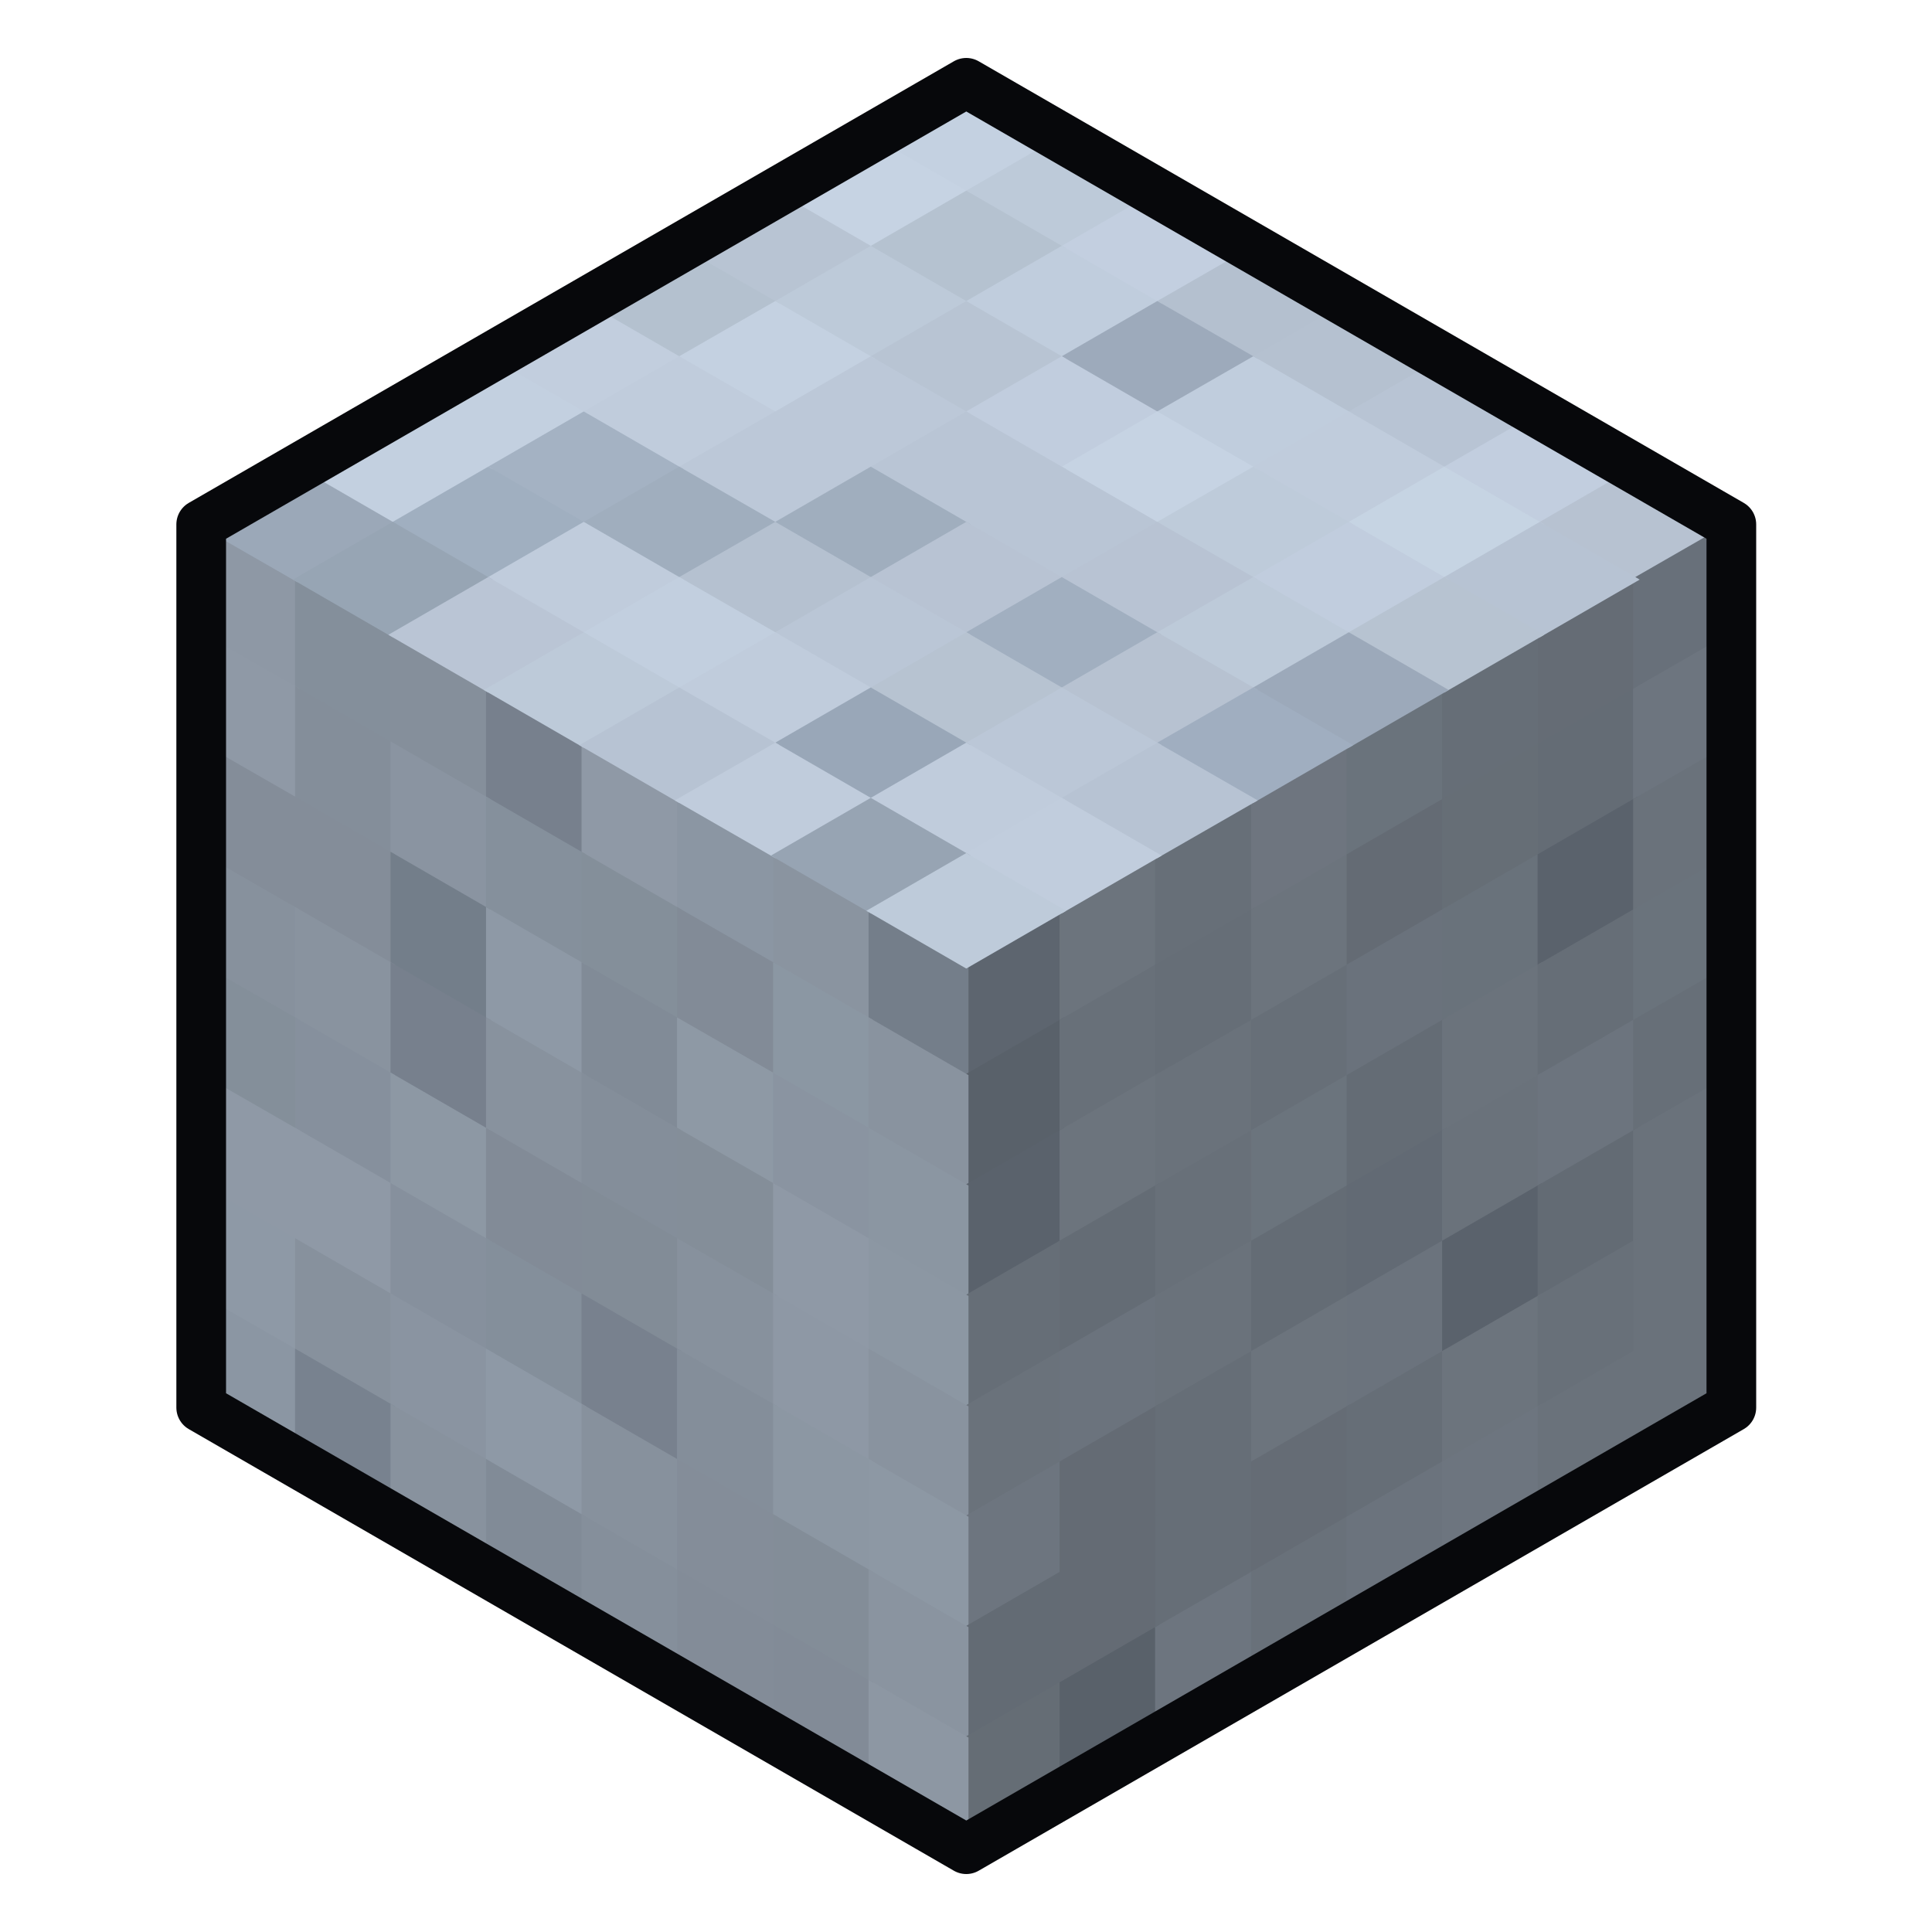
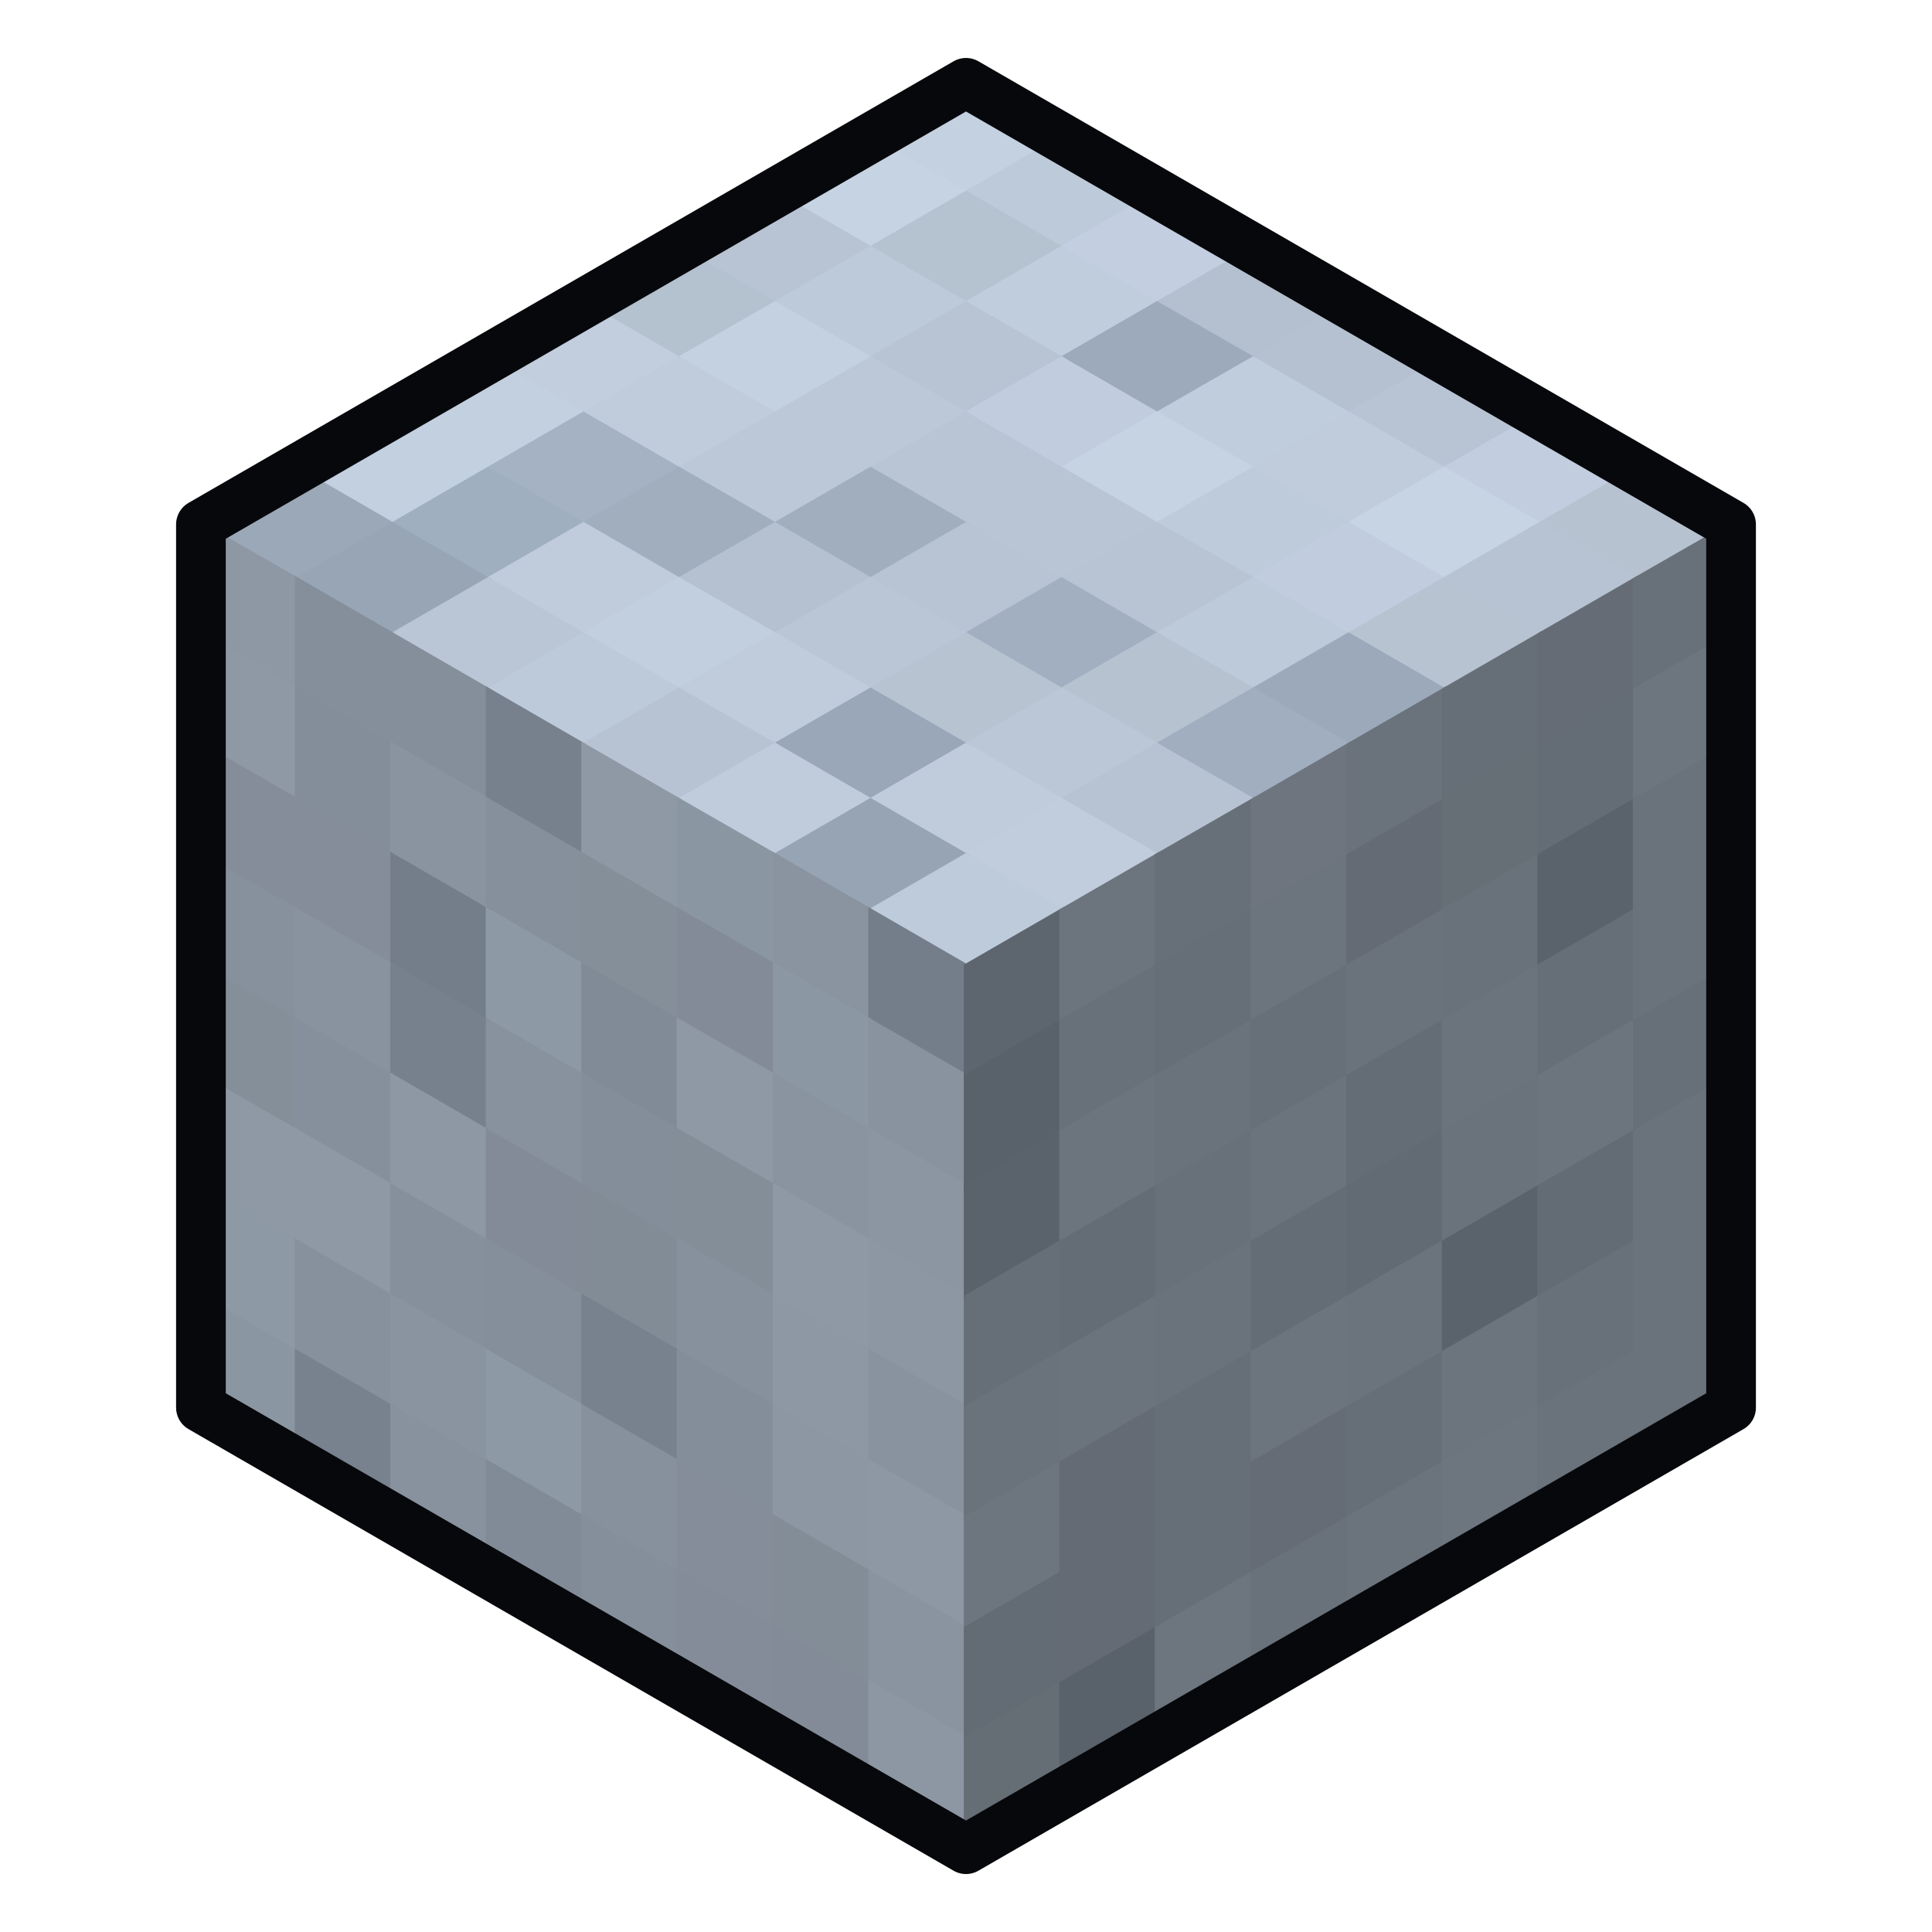
- <svg xmlns="http://www.w3.org/2000/svg" viewBox="-14.86 -1.5 29.71 35.00" width="128" height="128">
+ <svg xmlns="http://www.w3.org/2000/svg" viewBox="-17.50 -1.50 35.00 35.00" width="128" height="128">
  <polygon points="0,0 1.73,1 0,2 -1.73,1" fill="#c4d1e1" stroke="#c4d1e1" stroke-width="0.08" />
+   <polygon points="1.73,1 3.46,2 1.73,3 0,2" fill="#bdcad9" stroke="#bdcad9" stroke-width="0.08" />
+   <polygon points="3.46,2 5.2,3 3.46,4 1.73,3" fill="#c3cfe0" stroke="#c3cfe0" stroke-width="0.08" />
+   <polygon points="5.2,3 6.93,4 5.2,5 3.46,4" fill="#b4c0cf" stroke="#b4c0cf" stroke-width="0.08" />
+   <polygon points="6.93,4 8.66,5 6.93,6 5.2,5" fill="#b5c1d0" stroke="#b5c1d0" stroke-width="0.08" />
+   <polygon points="8.66,5 10.39,6 8.66,7 6.93,6" fill="#b8c4d4" stroke="#b8c4d4" stroke-width="0.08" />
+   <polygon points="10.39,6 12.12,7 10.39,8 8.66,7" fill="#c2cedf" stroke="#c2cedf" stroke-width="0.08" />
+   <polygon points="12.12,7 13.86,8 12.12,9 10.39,8" fill="#b7c2d1" stroke="#b7c2d1" stroke-width="0.08" />
+   <polygon points="-1.73,1 0,2 -1.73,3 -3.46,2" fill="#c6d3e3" stroke="#c6d3e3" stroke-width="0.08" />
+   <polygon points="0,2 1.73,3 0,4 -1.73,3" fill="#b5c2d0" stroke="#b5c2d0" stroke-width="0.08" />
+   <polygon points="1.73,3 3.46,4 1.73,5 0,4" fill="#c0cddd" stroke="#c0cddd" stroke-width="0.08" />
+   <polygon points="3.46,4 5.2,5 3.46,6 1.73,5" fill="#9daabb" stroke="#9daabb" stroke-width="0.08" />
+   <polygon points="5.2,5 6.93,6 5.2,7 3.46,6" fill="#c0cddd" stroke="#c0cddd" stroke-width="0.08" />
+   <polygon points="6.93,6 8.66,7 6.93,8 5.2,7" fill="#c0ccdc" stroke="#c0ccdc" stroke-width="0.08" />
+   <polygon points="8.66,7 10.39,8 8.66,9 6.93,8" fill="#c6d4e3" stroke="#c6d4e3" stroke-width="0.08" />
+   <polygon points="10.39,8 12.12,9 10.39,10 8.66,9" fill="#b7c3d3" stroke="#b7c3d3" stroke-width="0.08" />
+   <polygon points="-3.46,2 -1.73,3 -3.46,4 -5.2,3" fill="#b8c4d3" stroke="#b8c4d3" stroke-width="0.08" />
+   <polygon points="-1.73,3 0,4 -1.73,5 -3.46,4" fill="#bdcad9" stroke="#bdcad9" stroke-width="0.08" />
+   <polygon points="0,4 1.73,5 0,6 -1.73,5" fill="#b8c4d3" stroke="#b8c4d3" stroke-width="0.08" />
+   <polygon points="1.73,5 3.46,6 1.73,7 0,6" fill="#c1cdde" stroke="#c1cdde" stroke-width="0.08" />
+   <polygon points="3.46,6 5.2,7 3.46,8 1.73,7" fill="#c6d3e3" stroke="#c6d3e3" stroke-width="0.08" />
+   <polygon points="5.2,7 6.93,8 5.2,9 3.46,8" fill="#becbda" stroke="#becbda" stroke-width="0.08" />
+   <polygon points="6.93,8 8.66,9 6.93,10 5.2,9" fill="#c1cdde" stroke="#c1cdde" stroke-width="0.08" />
+   <polygon points="8.66,9 10.39,10 8.66,11 6.93,10" fill="#b7c3d1" stroke="#b7c3d1" stroke-width="0.08" />
+   <polygon points="-5.2,3 -3.46,4 -5.2,5 -6.93,4" fill="#b4c1cf" stroke="#b4c1cf" stroke-width="0.08" />
+   <polygon points="-3.46,4 -1.73,5 -3.46,6 -5.2,5" fill="#c4d1e1" stroke="#c4d1e1" stroke-width="0.08" />
+   <polygon points="-1.73,5 0,6 -1.73,7 -3.46,6" fill="#bcc8d8" stroke="#bcc8d8" stroke-width="0.08" />
+   <polygon points="0,6 1.73,7 0,8 -1.73,7" fill="#b9c5d5" stroke="#b9c5d5" stroke-width="0.08" />
+   <polygon points="1.73,7 3.46,8 1.73,9 0,8" fill="#b9c5d5" stroke="#b9c5d5" stroke-width="0.08" />
+   <polygon points="3.46,8 5.2,9 3.46,10 1.73,9" fill="#b8c3d3" stroke="#b8c3d3" stroke-width="0.08" />
+   <polygon points="5.2,9 6.93,10 5.2,11 3.46,10" fill="#bdcad9" stroke="#bdcad9" stroke-width="0.08" />
+   <polygon points="6.93,10 8.66,11 6.93,12 5.2,11" fill="#9ca9ba" stroke="#9ca9ba" stroke-width="0.08" />
+   <polygon points="-6.93,4 -5.2,5 -6.93,6 -8.66,5" fill="#c2cede" stroke="#c2cede" stroke-width="0.08" />
+   <polygon points="-5.2,5 -3.46,6 -5.2,7 -6.93,6" fill="#c0ccdc" stroke="#c0ccdc" stroke-width="0.08" />
+   <polygon points="-3.46,6 -1.73,7 -3.46,8 -5.2,7" fill="#bcc8d8" stroke="#bcc8d8" stroke-width="0.08" />
+   <polygon points="-1.73,7 0,8 -1.73,9 -3.46,8" fill="#a0aebe" stroke="#a0aebe" stroke-width="0.08" />
+   <polygon points="0,8 1.73,9 0,10 -1.73,9" fill="#b8c3d3" stroke="#b8c3d3" stroke-width="0.08" />
+   <polygon points="1.73,9 3.46,10 1.73,11 0,10" fill="#a1afc0" stroke="#a1afc0" stroke-width="0.08" />
+   <polygon points="3.46,10 5.2,11 3.46,12 1.73,11" fill="#b7c2d1" stroke="#b7c2d1" stroke-width="0.08" />
+   <polygon points="5.2,11 6.93,12 5.2,13 3.46,12" fill="#a0aec0" stroke="#a0aec0" stroke-width="0.08" />
+   <polygon points="-8.66,5 -6.93,6 -8.66,7 -10.39,6" fill="#c3d0e0" stroke="#c3d0e0" stroke-width="0.08" />
+   <polygon points="-6.93,6 -5.2,7 -6.93,8 -8.66,7" fill="#a4b2c3" stroke="#a4b2c3" stroke-width="0.08" />
+   <polygon points="-5.2,7 -3.46,8 -5.2,9 -6.93,8" fill="#a0aebe" stroke="#a0aebe" stroke-width="0.08" />
+   <polygon points="-3.46,8 -1.73,9 -3.46,10 -5.2,9" fill="#b5c1d0" stroke="#b5c1d0" stroke-width="0.08" />
+   <polygon points="-1.73,9 0,10 -1.73,11 -3.46,10" fill="#bac6d6" stroke="#bac6d6" stroke-width="0.08" />
+   <polygon points="0,10 1.73,11 0,12 -1.73,11" fill="#b7c3d1" stroke="#b7c3d1" stroke-width="0.08" />
+   <polygon points="1.73,11 3.46,12 1.73,13 0,12" fill="#bbc7d7" stroke="#bbc7d7" stroke-width="0.08" />
+   <polygon points="3.46,12 5.2,13 3.46,14 1.73,13" fill="#b7c3d3" stroke="#b7c3d3" stroke-width="0.08" />
+   <polygon points="-10.39,6 -8.66,7 -10.39,8 -12.12,7" fill="#c3d0e0" stroke="#c3d0e0" stroke-width="0.08" />
+   <polygon points="-8.66,7 -6.93,8 -8.66,9 -10.39,8" fill="#a0afc0" stroke="#a0afc0" stroke-width="0.08" />
+   <polygon points="-6.93,8 -5.2,9 -6.93,10 -8.66,9" fill="#c0ccdc" stroke="#c0ccdc" stroke-width="0.08" />
+   <polygon points="-5.2,9 -3.46,10 -5.2,11 -6.93,10" fill="#c2cfdf" stroke="#c2cfdf" stroke-width="0.08" />
+   <polygon points="-3.46,10 -1.73,11 -3.46,12 -5.2,11" fill="#c0ccdc" stroke="#c0ccdc" stroke-width="0.08" />
+   <polygon points="-1.73,11 0,12 -1.73,13 -3.46,12" fill="#99a7b8" stroke="#99a7b8" stroke-width="0.08" />
+   <polygon points="0,12 1.73,13 0,14 -1.73,13" fill="#c0ccdc" stroke="#c0ccdc" stroke-width="0.08" />
+   <polygon points="1.73,13 3.46,14 1.73,15 0,14" fill="#c1cddd" stroke="#c1cddd" stroke-width="0.08" />
+   <polygon points="-12.12,7 -10.39,8 -12.12,9 -13.86,8" fill="#9ba8b8" stroke="#9ba8b8" stroke-width="0.08" />
+   <polygon points="-10.39,8 -8.66,9 -10.39,10 -12.12,9" fill="#97a5b4" stroke="#97a5b4" stroke-width="0.08" />
+   <polygon points="-8.66,9 -6.93,10 -8.66,11 -10.39,10" fill="#bac5d5" stroke="#bac5d5" stroke-width="0.08" />
+   <polygon points="-6.93,10 -5.2,11 -6.93,12 -8.66,11" fill="#bdcad9" stroke="#bdcad9" stroke-width="0.08" />
+   <polygon points="-5.2,11 -3.46,12 -5.2,13 -6.93,12" fill="#b7c3d3" stroke="#b7c3d3" stroke-width="0.08" />
+   <polygon points="-3.46,12 -1.73,13 -3.46,14 -5.2,13" fill="#c0ccdc" stroke="#c0ccdc" stroke-width="0.08" />
+   <polygon points="-1.73,13 0,14 -1.73,15 -3.46,14" fill="#97a4b3" stroke="#97a4b3" stroke-width="0.08" />
+   <polygon points="0,14 1.73,15 0,16 -1.73,15" fill="#becbda" stroke="#becbda" stroke-width="0.08" />
  <polygon points="-13.86,8 -12.12,9 -12.12,11 -13.86,10" fill="#8e98a5" stroke="#8e98a5" stroke-width="0.08" />
+   <polygon points="-12.12,9 -10.39,10 -10.39,12 -12.12,11" fill="#848f9b" stroke="#848f9b" stroke-width="0.08" />
+   <polygon points="-10.39,10 -8.66,11 -8.66,13 -10.39,12" fill="#858f9b" stroke="#858f9b" stroke-width="0.08" />
+   <polygon points="-8.66,11 -6.93,12 -6.93,14 -8.66,13" fill="#77808d" stroke="#77808d" stroke-width="0.08" />
+   <polygon points="-6.93,12 -5.2,13 -5.2,15 -6.93,14" fill="#8f99a6" stroke="#8f99a6" stroke-width="0.08" />
+   <polygon points="-5.2,13 -3.46,14 -3.46,16 -5.2,15" fill="#8b96a3" stroke="#8b96a3" stroke-width="0.08" />
+   <polygon points="-3.46,14 -1.73,15 -1.73,17 -3.46,16" fill="#8a94a0" stroke="#8a94a0" stroke-width="0.08" />
+   <polygon points="-1.73,15 0,16 0,18 -1.73,17" fill="#747e8a" stroke="#747e8a" stroke-width="0.08" />
+   <polygon points="-13.86,10 -12.12,11 -12.12,13 -13.86,12" fill="#8f99a6" stroke="#8f99a6" stroke-width="0.08" />
+   <polygon points="-12.12,11 -10.39,12 -10.39,14 -12.12,13" fill="#848e9a" stroke="#848e9a" stroke-width="0.08" />
+   <polygon points="-10.39,12 -8.66,13 -8.66,15 -10.39,14" fill="#8a94a1" stroke="#8a94a1" stroke-width="0.08" />
+   <polygon points="-8.66,13 -6.93,14 -6.93,16 -8.66,15" fill="#85909c" stroke="#85909c" stroke-width="0.08" />
+   <polygon points="-6.93,14 -5.2,15 -5.2,17 -6.93,16" fill="#848f9a" stroke="#848f9a" stroke-width="0.08" />
+   <polygon points="-5.2,15 -3.46,16 -3.46,18 -5.2,17" fill="#828b97" stroke="#828b97" stroke-width="0.08" />
+   <polygon points="-3.46,16 -1.73,17 -1.73,19 -3.46,18" fill="#8b97a3" stroke="#8b97a3" stroke-width="0.08" />
+   <polygon points="-1.73,17 0,18 0,20 -1.73,19" fill="#89939f" stroke="#89939f" stroke-width="0.08" />
+   <polygon points="-13.86,12 -12.12,13 -12.12,15 -13.86,14" fill="#848d99" stroke="#848d99" stroke-width="0.08" />
+   <polygon points="-12.12,13 -10.39,14 -10.39,16 -12.12,15" fill="#848d99" stroke="#848d99" stroke-width="0.08" />
+   <polygon points="-10.39,14 -8.66,15 -8.66,17 -10.39,16" fill="#737e8a" stroke="#737e8a" stroke-width="0.08" />
+   <polygon points="-8.66,15 -6.93,16 -6.93,18 -8.66,17" fill="#8e99a6" stroke="#8e99a6" stroke-width="0.08" />
+   <polygon points="-6.93,16 -5.2,17 -5.2,19 -6.93,18" fill="#818b97" stroke="#818b97" stroke-width="0.08" />
+   <polygon points="-5.2,17 -3.46,18 -3.46,20 -5.2,19" fill="#8e99a5" stroke="#8e99a5" stroke-width="0.08" />
+   <polygon points="-3.46,18 -1.73,19 -1.73,21 -3.46,20" fill="#8a94a1" stroke="#8a94a1" stroke-width="0.08" />
+   <polygon points="-1.73,19 0,20 0,22 -1.73,21" fill="#8b96a2" stroke="#8b96a2" stroke-width="0.08" />
+   <polygon points="-13.86,14 -12.12,15 -12.12,17 -13.86,16" fill="#87919d" stroke="#87919d" stroke-width="0.08" />
+   <polygon points="-12.12,15 -10.39,16 -10.39,18 -12.12,17" fill="#89939f" stroke="#89939f" stroke-width="0.08" />
+   <polygon points="-10.39,16 -8.66,17 -8.66,19 -10.39,18" fill="#77808d" stroke="#77808d" stroke-width="0.08" />
+   <polygon points="-8.66,17 -6.93,18 -6.93,20 -8.66,19" fill="#88929e" stroke="#88929e" stroke-width="0.08" />
+   <polygon points="-6.93,18 -5.2,19 -5.2,21 -6.93,20" fill="#848e9a" stroke="#848e9a" stroke-width="0.08" />
+   <polygon points="-5.2,19 -3.46,20 -3.46,22 -5.2,21" fill="#848e99" stroke="#848e99" stroke-width="0.08" />
+   <polygon points="-3.46,20 -1.73,21 -1.73,23 -3.46,22" fill="#8f99a6" stroke="#8f99a6" stroke-width="0.08" />
+   <polygon points="-1.73,21 0,22 0,24 -1.73,23" fill="#8c97a3" stroke="#8c97a3" stroke-width="0.08" />
+   <polygon points="-13.86,16 -12.12,17 -12.12,19 -13.86,18" fill="#848f9a" stroke="#848f9a" stroke-width="0.08" />
+   <polygon points="-12.12,17 -10.39,18 -10.39,20 -12.12,19" fill="#86909d" stroke="#86909d" stroke-width="0.08" />
+   <polygon points="-10.39,18 -8.66,19 -8.66,21 -10.39,20" fill="#8d98a4" stroke="#8d98a4" stroke-width="0.08" />
+   <polygon points="-8.66,19 -6.93,20 -6.93,22 -8.66,21" fill="#828b97" stroke="#828b97" stroke-width="0.08" />
+   <polygon points="-6.93,20 -5.2,21 -5.2,23 -6.93,22" fill="#828c97" stroke="#828c97" stroke-width="0.08" />
+   <polygon points="-5.2,21 -3.46,22 -3.46,24 -5.2,23" fill="#87919d" stroke="#87919d" stroke-width="0.08" />
+   <polygon points="-3.46,22 -1.73,23 -1.73,25 -3.46,24" fill="#8e98a5" stroke="#8e98a5" stroke-width="0.08" />
+   <polygon points="-1.73,23 0,24 0,26 -1.73,25" fill="#89939f" stroke="#89939f" stroke-width="0.08" />
+   <polygon points="-13.86,18 -12.12,19 -12.12,21 -13.86,20" fill="#8f99a6" stroke="#8f99a6" stroke-width="0.08" />
+   <polygon points="-12.12,19 -10.39,20 -10.39,22 -12.12,21" fill="#8f99a6" stroke="#8f99a6" stroke-width="0.08" />
+   <polygon points="-10.39,20 -8.66,21 -8.66,23 -10.39,22" fill="#86909d" stroke="#86909d" stroke-width="0.08" />
+   <polygon points="-8.66,21 -6.93,22 -6.93,24 -8.66,23" fill="#848f9b" stroke="#848f9b" stroke-width="0.08" />
+   <polygon points="-6.93,22 -5.2,23 -5.2,25 -6.93,24" fill="#78818e" stroke="#78818e" stroke-width="0.08" />
+   <polygon points="-5.2,23 -3.46,24 -3.46,26 -5.2,25" fill="#848e9a" stroke="#848e9a" stroke-width="0.08" />
+   <polygon points="-3.46,24 -1.73,25 -1.73,27 -3.46,26" fill="#8c97a3" stroke="#8c97a3" stroke-width="0.08" />
+   <polygon points="-1.73,25 0,26 0,28 -1.73,27" fill="#8d98a4" stroke="#8d98a4" stroke-width="0.08" />
+   <polygon points="-13.86,20 -12.12,21 -12.12,23 -13.86,22" fill="#8e99a6" stroke="#8e99a6" stroke-width="0.08" />
+   <polygon points="-12.12,21 -10.39,22 -10.39,24 -12.12,23" fill="#87919d" stroke="#87919d" stroke-width="0.08" />
+   <polygon points="-10.39,22 -8.66,23 -8.66,25 -10.39,24" fill="#8a94a1" stroke="#8a94a1" stroke-width="0.08" />
+   <polygon points="-8.66,23 -6.93,24 -6.93,26 -8.66,25" fill="#8e99a6" stroke="#8e99a6" stroke-width="0.08" />
+   <polygon points="-6.93,24 -5.2,25 -5.2,27 -6.93,26" fill="#87919d" stroke="#87919d" stroke-width="0.08" />
+   <polygon points="-5.2,25 -3.46,26 -3.46,28 -5.2,27" fill="#848d99" stroke="#848d99" stroke-width="0.08" />
+   <polygon points="-3.46,26 -1.73,27 -1.73,29 -3.46,28" fill="#838d98" stroke="#838d98" stroke-width="0.08" />
+   <polygon points="-1.73,27 0,28 0,30 -1.73,29" fill="#8a94a0" stroke="#8a94a0" stroke-width="0.08" />
+   <polygon points="-13.86,22 -12.12,23 -12.12,25 -13.86,24" fill="#8b96a3" stroke="#8b96a3" stroke-width="0.08" />
+   <polygon points="-12.12,23 -10.39,24 -10.39,26 -12.12,25" fill="#78828f" stroke="#78828f" stroke-width="0.08" />
+   <polygon points="-10.39,24 -8.66,25 -8.66,27 -10.39,26" fill="#88929e" stroke="#88929e" stroke-width="0.08" />
+   <polygon points="-8.66,25 -6.93,26 -6.93,28 -8.66,27" fill="#818b97" stroke="#818b97" stroke-width="0.08" />
+   <polygon points="-6.93,26 -5.2,27 -5.2,29 -6.93,28" fill="#858f9b" stroke="#858f9b" stroke-width="0.08" />
+   <polygon points="-5.2,27 -3.46,28 -3.46,30 -5.2,29" fill="#838c98" stroke="#838c98" stroke-width="0.08" />
+   <polygon points="-3.46,28 -1.73,29 -1.73,31 -3.46,30" fill="#828b97" stroke="#828b97" stroke-width="0.08" />
+   <polygon points="-1.73,29 0,30 0,32 -1.73,31" fill="#8d97a3" stroke="#8d97a3" stroke-width="0.08" />
  <polygon points="0,16 1.73,15 1.73,17 0,18" fill="#5d656f" stroke="#5d656f" stroke-width="0.08" />
-   <polygon points="1.73,1 3.46,2 1.73,3 0,2" fill="#bdcad9" stroke="#bdcad9" stroke-width="0.08" />
-   <polygon points="-12.12,9 -10.39,10 -10.39,12 -12.12,11" fill="#848f9b" stroke="#848f9b" stroke-width="0.08" />
  <polygon points="1.73,15 3.46,14 3.46,16 1.73,17" fill="#6c747d" stroke="#6c747d" stroke-width="0.08" />
-   <polygon points="3.46,2 5.2,3 3.46,4 1.73,3" fill="#c3cfe0" stroke="#c3cfe0" stroke-width="0.08" />
-   <polygon points="-10.39,10 -8.66,11 -8.66,13 -10.39,12" fill="#858f9b" stroke="#858f9b" stroke-width="0.08" />
  <polygon points="3.46,14 5.2,13 5.2,15 3.46,16" fill="#676f78" stroke="#676f78" stroke-width="0.08" />
-   <polygon points="5.2,3 6.93,4 5.2,5 3.46,4" fill="#b4c0cf" stroke="#b4c0cf" stroke-width="0.08" />
-   <polygon points="-8.66,11 -6.93,12 -6.93,14 -8.66,13" fill="#77808d" stroke="#77808d" stroke-width="0.08" />
  <polygon points="5.2,13 6.93,12 6.93,14 5.2,15" fill="#6e757f" stroke="#6e757f" stroke-width="0.08" />
-   <polygon points="6.93,4 8.66,5 6.93,6 5.2,5" fill="#b5c1d0" stroke="#b5c1d0" stroke-width="0.08" />
-   <polygon points="-6.93,12 -5.2,13 -5.2,15 -6.93,14" fill="#8f99a6" stroke="#8f99a6" stroke-width="0.08" />
  <polygon points="6.93,12 8.66,11 8.66,13 6.93,14" fill="#6a737c" stroke="#6a737c" stroke-width="0.08" />
-   <polygon points="8.66,5 10.39,6 8.66,7 6.93,6" fill="#b8c4d4" stroke="#b8c4d4" stroke-width="0.08" />
-   <polygon points="-5.2,13 -3.46,14 -3.46,16 -5.2,15" fill="#8b96a3" stroke="#8b96a3" stroke-width="0.08" />
  <polygon points="8.66,11 10.39,10 10.39,12 8.66,13" fill="#666e77" stroke="#666e77" stroke-width="0.08" />
-   <polygon points="10.39,6 12.12,7 10.39,8 8.66,7" fill="#c2cedf" stroke="#c2cedf" stroke-width="0.08" />
-   <polygon points="-3.46,14 -1.73,15 -1.73,17 -3.46,16" fill="#8a94a0" stroke="#8a94a0" stroke-width="0.08" />
  <polygon points="10.39,10 12.12,9 12.12,11 10.39,12" fill="#656c75" stroke="#656c75" stroke-width="0.08" />
-   <polygon points="12.12,7 13.86,8 12.12,9 10.39,8" fill="#b7c2d1" stroke="#b7c2d1" stroke-width="0.08" />
-   <polygon points="-1.73,15 0,16 0,18 -1.73,17" fill="#747e8a" stroke="#747e8a" stroke-width="0.08" />
  <polygon points="12.12,9 13.86,8 13.86,10 12.12,11" fill="#68707a" stroke="#68707a" stroke-width="0.08" />
-   <polygon points="-1.73,1 0,2 -1.73,3 -3.46,2" fill="#c6d3e3" stroke="#c6d3e3" stroke-width="0.08" />
-   <polygon points="-13.86,10 -12.12,11 -12.12,13 -13.86,12" fill="#8f99a6" stroke="#8f99a6" stroke-width="0.08" />
  <polygon points="0,18 1.73,17 1.73,19 0,20" fill="#59616a" stroke="#59616a" stroke-width="0.08" />
-   <polygon points="0,2 1.73,3 0,4 -1.73,3" fill="#b5c2d0" stroke="#b5c2d0" stroke-width="0.08" />
-   <polygon points="-12.12,11 -10.39,12 -10.39,14 -12.12,13" fill="#848e9a" stroke="#848e9a" stroke-width="0.08" />
  <polygon points="1.73,17 3.46,16 3.46,18 1.73,19" fill="#687079" stroke="#687079" stroke-width="0.08" />
-   <polygon points="1.73,3 3.46,4 1.73,5 0,4" fill="#c0cddd" stroke="#c0cddd" stroke-width="0.08" />
-   <polygon points="-10.39,12 -8.66,13 -8.66,15 -10.39,14" fill="#8a94a1" stroke="#8a94a1" stroke-width="0.08" />
  <polygon points="3.46,16 5.2,15 5.2,17 3.46,18" fill="#666e77" stroke="#666e77" stroke-width="0.08" />
-   <polygon points="3.46,4 5.2,5 3.46,6 1.73,5" fill="#9daabb" stroke="#9daabb" stroke-width="0.08" />
-   <polygon points="-8.66,13 -6.93,14 -6.93,16 -8.66,15" fill="#85909c" stroke="#85909c" stroke-width="0.08" />
  <polygon points="5.2,15 6.93,14 6.93,16 5.2,17" fill="#6c747d" stroke="#6c747d" stroke-width="0.08" />
-   <polygon points="5.2,5 6.93,6 5.2,7 3.46,6" fill="#c0cddd" stroke="#c0cddd" stroke-width="0.08" />
-   <polygon points="-6.93,14 -5.2,15 -5.2,17 -6.93,16" fill="#848f9a" stroke="#848f9a" stroke-width="0.08" />
  <polygon points="6.93,14 8.66,13 8.66,15 6.93,16" fill="#646b74" stroke="#646b74" stroke-width="0.08" />
-   <polygon points="6.93,6 8.66,7 6.93,8 5.2,7" fill="#c0ccdc" stroke="#c0ccdc" stroke-width="0.08" />
-   <polygon points="-5.2,15 -3.46,16 -3.46,18 -5.2,17" fill="#828b97" stroke="#828b97" stroke-width="0.08" />
  <polygon points="8.66,13 10.39,12 10.39,14 8.66,15" fill="#666e76" stroke="#666e76" stroke-width="0.08" />
-   <polygon points="8.66,7 10.39,8 8.66,9 6.93,8" fill="#c6d4e3" stroke="#c6d4e3" stroke-width="0.08" />
-   <polygon points="-3.46,16 -1.73,17 -1.73,19 -3.46,18" fill="#8b97a3" stroke="#8b97a3" stroke-width="0.08" />
  <polygon points="10.39,12 12.12,11 12.12,13 10.39,14" fill="#646c75" stroke="#646c75" stroke-width="0.08" />
-   <polygon points="10.39,8 12.12,9 10.39,10 8.66,9" fill="#b7c3d3" stroke="#b7c3d3" stroke-width="0.08" />
-   <polygon points="-1.73,17 0,18 0,20 -1.73,19" fill="#89939f" stroke="#89939f" stroke-width="0.08" />
  <polygon points="12.12,11 13.86,10 13.86,12 12.12,13" fill="#6d757f" stroke="#6d757f" stroke-width="0.08" />
-   <polygon points="-3.46,2 -1.73,3 -3.46,4 -5.2,3" fill="#b8c4d3" stroke="#b8c4d3" stroke-width="0.08" />
-   <polygon points="-13.86,12 -12.12,13 -12.12,15 -13.86,14" fill="#848d99" stroke="#848d99" stroke-width="0.08" />
  <polygon points="0,20 1.73,19 1.73,21 0,22" fill="#5a626c" stroke="#5a626c" stroke-width="0.08" />
-   <polygon points="-1.73,3 0,4 -1.73,5 -3.46,4" fill="#bdcad9" stroke="#bdcad9" stroke-width="0.08" />
-   <polygon points="-12.12,13 -10.39,14 -10.39,16 -12.12,15" fill="#848d99" stroke="#848d99" stroke-width="0.08" />
  <polygon points="1.73,19 3.46,18 3.46,20 1.73,21" fill="#6c747d" stroke="#6c747d" stroke-width="0.08" />
-   <polygon points="0,4 1.73,5 0,6 -1.73,5" fill="#b8c4d3" stroke="#b8c4d3" stroke-width="0.08" />
-   <polygon points="-10.39,14 -8.66,15 -8.66,17 -10.39,16" fill="#737e8a" stroke="#737e8a" stroke-width="0.08" />
  <polygon points="3.46,18 5.2,17 5.2,19 3.46,20" fill="#6a727b" stroke="#6a727b" stroke-width="0.08" />
-   <polygon points="1.73,5 3.46,6 1.73,7 0,6" fill="#c1cdde" stroke="#c1cdde" stroke-width="0.08" />
-   <polygon points="-8.66,15 -6.93,16 -6.93,18 -8.66,17" fill="#8e99a6" stroke="#8e99a6" stroke-width="0.08" />
  <polygon points="5.2,17 6.93,16 6.93,18 5.2,19" fill="#676f78" stroke="#676f78" stroke-width="0.08" />
-   <polygon points="3.46,6 5.2,7 3.46,8 1.73,7" fill="#c6d3e3" stroke="#c6d3e3" stroke-width="0.08" />
-   <polygon points="-6.93,16 -5.2,17 -5.2,19 -6.93,18" fill="#818b97" stroke="#818b97" stroke-width="0.08" />
  <polygon points="6.93,16 8.66,15 8.66,17 6.93,18" fill="#6a727c" stroke="#6a727c" stroke-width="0.08" />
-   <polygon points="5.2,7 6.93,8 5.2,9 3.46,8" fill="#becbda" stroke="#becbda" stroke-width="0.08" />
-   <polygon points="-5.2,17 -3.46,18 -3.46,20 -5.2,19" fill="#8e99a5" stroke="#8e99a5" stroke-width="0.08" />
  <polygon points="8.66,15 10.39,14 10.39,16 8.66,17" fill="#69727b" stroke="#69727b" stroke-width="0.08" />
-   <polygon points="6.93,8 8.66,9 6.93,10 5.2,9" fill="#c1cdde" stroke="#c1cdde" stroke-width="0.08" />
-   <polygon points="-3.46,18 -1.73,19 -1.73,21 -3.46,20" fill="#8a94a1" stroke="#8a94a1" stroke-width="0.08" />
  <polygon points="10.39,14 12.12,13 12.12,15 10.39,16" fill="#5a626c" stroke="#5a626c" stroke-width="0.08" />
-   <polygon points="8.66,9 10.39,10 8.66,11 6.93,10" fill="#b7c3d1" stroke="#b7c3d1" stroke-width="0.08" />
-   <polygon points="-1.73,19 0,20 0,22 -1.73,21" fill="#8b96a2" stroke="#8b96a2" stroke-width="0.08" />
  <polygon points="12.12,13 13.86,12 13.86,14 12.12,15" fill="#6a727b" stroke="#6a727b" stroke-width="0.08" />
-   <polygon points="-5.2,3 -3.46,4 -5.2,5 -6.93,4" fill="#b4c1cf" stroke="#b4c1cf" stroke-width="0.08" />
-   <polygon points="-13.86,14 -12.12,15 -12.12,17 -13.86,16" fill="#87919d" stroke="#87919d" stroke-width="0.08" />
  <polygon points="0,22 1.73,21 1.73,23 0,24" fill="#666e77" stroke="#666e77" stroke-width="0.08" />
-   <polygon points="-3.46,4 -1.73,5 -3.46,6 -5.2,5" fill="#c4d1e1" stroke="#c4d1e1" stroke-width="0.08" />
-   <polygon points="-12.12,15 -10.39,16 -10.39,18 -12.12,17" fill="#89939f" stroke="#89939f" stroke-width="0.08" />
  <polygon points="1.73,21 3.46,20 3.46,22 1.73,23" fill="#646c75" stroke="#646c75" stroke-width="0.08" />
-   <polygon points="-1.73,5 0,6 -1.73,7 -3.46,6" fill="#bcc8d8" stroke="#bcc8d8" stroke-width="0.08" />
-   <polygon points="-10.39,16 -8.66,17 -8.66,19 -10.39,18" fill="#77808d" stroke="#77808d" stroke-width="0.08" />
  <polygon points="3.46,20 5.2,19 5.2,21 3.46,22" fill="#687079" stroke="#687079" stroke-width="0.08" />
-   <polygon points="0,6 1.73,7 0,8 -1.73,7" fill="#b9c5d5" stroke="#b9c5d5" stroke-width="0.08" />
-   <polygon points="-8.66,17 -6.93,18 -6.93,20 -8.66,19" fill="#88929e" stroke="#88929e" stroke-width="0.08" />
  <polygon points="5.2,19 6.93,18 6.93,20 5.2,21" fill="#6b747d" stroke="#6b747d" stroke-width="0.08" />
-   <polygon points="1.73,7 3.46,8 1.73,9 0,8" fill="#b9c5d5" stroke="#b9c5d5" stroke-width="0.08" />
-   <polygon points="-6.93,18 -5.2,19 -5.2,21 -6.93,20" fill="#848e9a" stroke="#848e9a" stroke-width="0.08" />
  <polygon points="6.93,18 8.66,17 8.66,19 6.93,20" fill="#646c75" stroke="#646c75" stroke-width="0.08" />
-   <polygon points="3.46,8 5.2,9 3.46,10 1.73,9" fill="#b8c3d3" stroke="#b8c3d3" stroke-width="0.08" />
-   <polygon points="-5.2,19 -3.46,20 -3.46,22 -5.2,21" fill="#848e99" stroke="#848e99" stroke-width="0.08" />
  <polygon points="8.66,17 10.39,16 10.39,18 8.66,19" fill="#6b737c" stroke="#6b737c" stroke-width="0.08" />
-   <polygon points="5.2,9 6.93,10 5.2,11 3.46,10" fill="#bdcad9" stroke="#bdcad9" stroke-width="0.08" />
-   <polygon points="-3.46,20 -1.73,21 -1.73,23 -3.46,22" fill="#8f99a6" stroke="#8f99a6" stroke-width="0.08" />
  <polygon points="10.39,16 12.12,15 12.12,17 10.39,18" fill="#666e77" stroke="#666e77" stroke-width="0.08" />
-   <polygon points="6.93,10 8.66,11 6.93,12 5.2,11" fill="#9ca9ba" stroke="#9ca9ba" stroke-width="0.08" />
-   <polygon points="-1.73,21 0,22 0,24 -1.73,23" fill="#8c97a3" stroke="#8c97a3" stroke-width="0.08" />
  <polygon points="12.12,15 13.86,14 13.86,16 12.12,17" fill="#6a737c" stroke="#6a737c" stroke-width="0.08" />
-   <polygon points="-6.93,4 -5.2,5 -6.93,6 -8.66,5" fill="#c2cede" stroke="#c2cede" stroke-width="0.08" />
-   <polygon points="-13.86,16 -12.12,17 -12.12,19 -13.86,18" fill="#848f9a" stroke="#848f9a" stroke-width="0.08" />
  <polygon points="0,24 1.73,23 1.73,25 0,26" fill="#6a727b" stroke="#6a727b" stroke-width="0.08" />
-   <polygon points="-5.2,5 -3.46,6 -5.2,7 -6.93,6" fill="#c0ccdc" stroke="#c0ccdc" stroke-width="0.08" />
-   <polygon points="-12.12,17 -10.39,18 -10.39,20 -12.12,19" fill="#86909d" stroke="#86909d" stroke-width="0.08" />
  <polygon points="1.73,23 3.46,22 3.46,24 1.73,25" fill="#6b737d" stroke="#6b737d" stroke-width="0.08" />
-   <polygon points="-3.46,6 -1.73,7 -3.46,8 -5.2,7" fill="#bcc8d8" stroke="#bcc8d8" stroke-width="0.08" />
-   <polygon points="-10.39,18 -8.66,19 -8.66,21 -10.39,20" fill="#8d98a4" stroke="#8d98a4" stroke-width="0.08" />
  <polygon points="3.46,22 5.2,21 5.2,23 3.46,24" fill="#6a727b" stroke="#6a727b" stroke-width="0.08" />
-   <polygon points="-1.73,7 0,8 -1.73,9 -3.46,8" fill="#a0aebe" stroke="#a0aebe" stroke-width="0.08" />
-   <polygon points="-8.66,19 -6.93,20 -6.93,22 -8.66,21" fill="#828b97" stroke="#828b97" stroke-width="0.08" />
  <polygon points="5.2,21 6.93,20 6.93,22 5.2,23" fill="#646c75" stroke="#646c75" stroke-width="0.08" />
-   <polygon points="0,8 1.73,9 0,10 -1.73,9" fill="#b8c3d3" stroke="#b8c3d3" stroke-width="0.08" />
-   <polygon points="-6.93,20 -5.2,21 -5.2,23 -6.93,22" fill="#828c97" stroke="#828c97" stroke-width="0.08" />
  <polygon points="6.93,20 8.66,19 8.66,21 6.93,22" fill="#626a74" stroke="#626a74" stroke-width="0.08" />
-   <polygon points="1.73,9 3.46,10 1.73,11 0,10" fill="#a1afc0" stroke="#a1afc0" stroke-width="0.08" />
-   <polygon points="-5.2,21 -3.46,22 -3.46,24 -5.2,23" fill="#87919d" stroke="#87919d" stroke-width="0.08" />
  <polygon points="8.66,19 10.39,18 10.39,20 8.66,21" fill="#6a727b" stroke="#6a727b" stroke-width="0.08" />
-   <polygon points="3.46,10 5.2,11 3.46,12 1.73,11" fill="#b7c2d1" stroke="#b7c2d1" stroke-width="0.08" />
-   <polygon points="-3.46,22 -1.73,23 -1.73,25 -3.46,24" fill="#8e98a5" stroke="#8e98a5" stroke-width="0.08" />
  <polygon points="10.39,18 12.12,17 12.12,19 10.39,20" fill="#6c747e" stroke="#6c747e" stroke-width="0.08" />
-   <polygon points="5.2,11 6.93,12 5.2,13 3.46,12" fill="#a0aec0" stroke="#a0aec0" stroke-width="0.08" />
-   <polygon points="-1.73,23 0,24 0,26 -1.73,25" fill="#89939f" stroke="#89939f" stroke-width="0.08" />
  <polygon points="12.12,17 13.86,16 13.86,18 12.12,19" fill="#676f78" stroke="#676f78" stroke-width="0.08" />
-   <polygon points="-8.66,5 -6.93,6 -8.66,7 -10.39,6" fill="#c3d0e0" stroke="#c3d0e0" stroke-width="0.08" />
-   <polygon points="-13.86,18 -12.12,19 -12.12,21 -13.86,20" fill="#8f99a6" stroke="#8f99a6" stroke-width="0.08" />
  <polygon points="0,26 1.73,25 1.73,27 0,28" fill="#6d757f" stroke="#6d757f" stroke-width="0.08" />
-   <polygon points="-6.93,6 -5.2,7 -6.93,8 -8.66,7" fill="#a4b2c3" stroke="#a4b2c3" stroke-width="0.08" />
-   <polygon points="-12.12,19 -10.39,20 -10.39,22 -12.12,21" fill="#8f99a6" stroke="#8f99a6" stroke-width="0.08" />
  <polygon points="1.73,25 3.46,24 3.46,26 1.73,27" fill="#646b74" stroke="#646b74" stroke-width="0.08" />
-   <polygon points="-5.2,7 -3.46,8 -5.2,9 -6.93,8" fill="#a0aebe" stroke="#a0aebe" stroke-width="0.08" />
-   <polygon points="-10.39,20 -8.66,21 -8.66,23 -10.39,22" fill="#86909d" stroke="#86909d" stroke-width="0.08" />
  <polygon points="3.46,24 5.2,23 5.2,25 3.46,26" fill="#666e77" stroke="#666e77" stroke-width="0.08" />
-   <polygon points="-3.46,8 -1.73,9 -3.46,10 -5.2,9" fill="#b5c1d0" stroke="#b5c1d0" stroke-width="0.08" />
-   <polygon points="-8.66,21 -6.93,22 -6.93,24 -8.66,23" fill="#848f9b" stroke="#848f9b" stroke-width="0.08" />
  <polygon points="5.2,23 6.93,22 6.93,24 5.2,25" fill="#6c747d" stroke="#6c747d" stroke-width="0.08" />
-   <polygon points="-1.73,9 0,10 -1.73,11 -3.46,10" fill="#bac6d6" stroke="#bac6d6" stroke-width="0.08" />
-   <polygon points="-6.93,22 -5.2,23 -5.2,25 -6.93,24" fill="#78818e" stroke="#78818e" stroke-width="0.08" />
  <polygon points="6.93,22 8.66,21 8.66,23 6.93,24" fill="#6b737d" stroke="#6b737d" stroke-width="0.08" />
-   <polygon points="0,10 1.73,11 0,12 -1.73,11" fill="#b7c3d1" stroke="#b7c3d1" stroke-width="0.08" />
-   <polygon points="-5.2,23 -3.46,24 -3.46,26 -5.2,25" fill="#848e9a" stroke="#848e9a" stroke-width="0.08" />
  <polygon points="8.66,21 10.39,20 10.39,22 8.66,23" fill="#5a626c" stroke="#5a626c" stroke-width="0.08" />
-   <polygon points="1.73,11 3.46,12 1.73,13 0,12" fill="#bbc7d7" stroke="#bbc7d7" stroke-width="0.08" />
-   <polygon points="-3.46,24 -1.73,25 -1.73,27 -3.46,26" fill="#8c97a3" stroke="#8c97a3" stroke-width="0.08" />
  <polygon points="10.39,20 12.12,19 12.12,21 10.39,22" fill="#636b74" stroke="#636b74" stroke-width="0.08" />
-   <polygon points="3.46,12 5.2,13 3.46,14 1.73,13" fill="#b7c3d3" stroke="#b7c3d3" stroke-width="0.08" />
-   <polygon points="-1.73,25 0,26 0,28 -1.73,27" fill="#8d98a4" stroke="#8d98a4" stroke-width="0.08" />
  <polygon points="12.12,19 13.86,18 13.86,20 12.12,21" fill="#6a727b" stroke="#6a727b" stroke-width="0.08" />
-   <polygon points="-10.39,6 -8.66,7 -10.39,8 -12.12,7" fill="#c3d0e0" stroke="#c3d0e0" stroke-width="0.08" />
-   <polygon points="-13.86,20 -12.12,21 -12.12,23 -13.86,22" fill="#8e99a6" stroke="#8e99a6" stroke-width="0.08" />
  <polygon points="0,28 1.73,27 1.73,29 0,30" fill="#636b74" stroke="#636b74" stroke-width="0.08" />
-   <polygon points="-8.66,7 -6.93,8 -8.66,9 -10.39,8" fill="#a0afc0" stroke="#a0afc0" stroke-width="0.08" />
-   <polygon points="-12.12,21 -10.39,22 -10.39,24 -12.12,23" fill="#87919d" stroke="#87919d" stroke-width="0.08" />
  <polygon points="1.73,27 3.46,26 3.46,28 1.73,29" fill="#646b74" stroke="#646b74" stroke-width="0.08" />
-   <polygon points="-6.93,8 -5.2,9 -6.93,10 -8.66,9" fill="#c0ccdc" stroke="#c0ccdc" stroke-width="0.08" />
-   <polygon points="-10.39,22 -8.66,23 -8.66,25 -10.39,24" fill="#8a94a1" stroke="#8a94a1" stroke-width="0.08" />
  <polygon points="3.46,26 5.2,25 5.2,27 3.46,28" fill="#666e77" stroke="#666e77" stroke-width="0.08" />
-   <polygon points="-5.2,9 -3.46,10 -5.2,11 -6.93,10" fill="#c2cfdf" stroke="#c2cfdf" stroke-width="0.08" />
-   <polygon points="-8.66,23 -6.93,24 -6.93,26 -8.66,25" fill="#8e99a6" stroke="#8e99a6" stroke-width="0.08" />
  <polygon points="5.2,25 6.93,24 6.93,26 5.2,27" fill="#656c75" stroke="#656c75" stroke-width="0.08" />
-   <polygon points="-3.46,10 -1.73,11 -3.46,12 -5.2,11" fill="#c0ccdc" stroke="#c0ccdc" stroke-width="0.08" />
-   <polygon points="-6.93,24 -5.2,25 -5.2,27 -6.93,26" fill="#87919d" stroke="#87919d" stroke-width="0.08" />
  <polygon points="6.93,24 8.66,23 8.66,25 6.93,26" fill="#666e77" stroke="#666e77" stroke-width="0.08" />
-   <polygon points="-1.73,11 0,12 -1.73,13 -3.46,12" fill="#99a7b8" stroke="#99a7b8" stroke-width="0.08" />
-   <polygon points="-5.2,25 -3.46,26 -3.46,28 -5.2,27" fill="#848d99" stroke="#848d99" stroke-width="0.08" />
  <polygon points="8.66,23 10.39,22 10.39,24 8.66,25" fill="#6c747d" stroke="#6c747d" stroke-width="0.08" />
-   <polygon points="0,12 1.73,13 0,14 -1.73,13" fill="#c0ccdc" stroke="#c0ccdc" stroke-width="0.08" />
-   <polygon points="-3.46,26 -1.73,27 -1.73,29 -3.46,28" fill="#838d98" stroke="#838d98" stroke-width="0.08" />
  <polygon points="10.39,22 12.12,21 12.12,23 10.39,24" fill="#687079" stroke="#687079" stroke-width="0.08" />
-   <polygon points="1.73,13 3.46,14 1.73,15 0,14" fill="#c1cddd" stroke="#c1cddd" stroke-width="0.08" />
-   <polygon points="-1.73,27 0,28 0,30 -1.73,29" fill="#8a94a0" stroke="#8a94a0" stroke-width="0.08" />
  <polygon points="12.12,21 13.86,20 13.86,22 12.12,23" fill="#6a727b" stroke="#6a727b" stroke-width="0.08" />
-   <polygon points="-12.12,7 -10.39,8 -12.12,9 -13.86,8" fill="#9ba8b8" stroke="#9ba8b8" stroke-width="0.08" />
-   <polygon points="-13.86,22 -12.12,23 -12.12,25 -13.86,24" fill="#8b96a3" stroke="#8b96a3" stroke-width="0.08" />
  <polygon points="0,30 1.73,29 1.73,31 0,32" fill="#656d75" stroke="#656d75" stroke-width="0.08" />
-   <polygon points="-10.39,8 -8.66,9 -10.39,10 -12.12,9" fill="#97a5b4" stroke="#97a5b4" stroke-width="0.08" />
-   <polygon points="-12.12,23 -10.39,24 -10.39,26 -12.12,25" fill="#78828f" stroke="#78828f" stroke-width="0.08" />
  <polygon points="1.73,29 3.46,28 3.46,30 1.73,31" fill="#59616a" stroke="#59616a" stroke-width="0.08" />
-   <polygon points="-8.66,9 -6.93,10 -8.66,11 -10.39,10" fill="#bac5d5" stroke="#bac5d5" stroke-width="0.08" />
-   <polygon points="-10.39,24 -8.66,25 -8.66,27 -10.39,26" fill="#88929e" stroke="#88929e" stroke-width="0.08" />
  <polygon points="3.46,28 5.2,27 5.2,29 3.46,30" fill="#6d757f" stroke="#6d757f" stroke-width="0.08" />
-   <polygon points="-6.93,10 -5.2,11 -6.93,12 -8.66,11" fill="#bdcad9" stroke="#bdcad9" stroke-width="0.08" />
-   <polygon points="-8.66,25 -6.93,26 -6.93,28 -8.66,27" fill="#818b97" stroke="#818b97" stroke-width="0.08" />
  <polygon points="5.2,27 6.93,26 6.93,28 5.2,29" fill="#69717a" stroke="#69717a" stroke-width="0.08" />
-   <polygon points="-5.2,11 -3.46,12 -5.2,13 -6.93,12" fill="#b7c3d3" stroke="#b7c3d3" stroke-width="0.08" />
-   <polygon points="-6.93,26 -5.2,27 -5.2,29 -6.93,28" fill="#858f9b" stroke="#858f9b" stroke-width="0.08" />
  <polygon points="6.93,26 8.66,25 8.66,27 6.93,28" fill="#6b737d" stroke="#6b737d" stroke-width="0.08" />
-   <polygon points="-3.46,12 -1.73,13 -3.46,14 -5.2,13" fill="#c0ccdc" stroke="#c0ccdc" stroke-width="0.08" />
-   <polygon points="-5.2,27 -3.46,28 -3.46,30 -5.2,29" fill="#838c98" stroke="#838c98" stroke-width="0.08" />
  <polygon points="8.66,25 10.39,24 10.39,26 8.66,27" fill="#6d757f" stroke="#6d757f" stroke-width="0.08" />
-   <polygon points="-1.73,13 0,14 -1.73,15 -3.46,14" fill="#97a4b3" stroke="#97a4b3" stroke-width="0.08" />
-   <polygon points="-3.46,28 -1.73,29 -1.73,31 -3.46,30" fill="#828b97" stroke="#828b97" stroke-width="0.08" />
  <polygon points="10.39,24 12.12,23 12.12,25 10.39,26" fill="#6a727b" stroke="#6a727b" stroke-width="0.08" />
-   <polygon points="0,14 1.73,15 0,16 -1.73,15" fill="#becbda" stroke="#becbda" stroke-width="0.08" />
-   <polygon points="-1.73,29 0,30 0,32 -1.73,31" fill="#8d97a3" stroke="#8d97a3" stroke-width="0.08" />
  <polygon points="12.12,23 13.86,22 13.86,24 12.12,25" fill="#6a727b" stroke="#6a727b" stroke-width="0.08" />
  <polygon points="0,0 13.86,8 13.86,24 0,32 -13.86,24 -13.86,8" fill="none" stroke="#07080b" stroke-width="0.9" stroke-linejoin="round" />
</svg>
